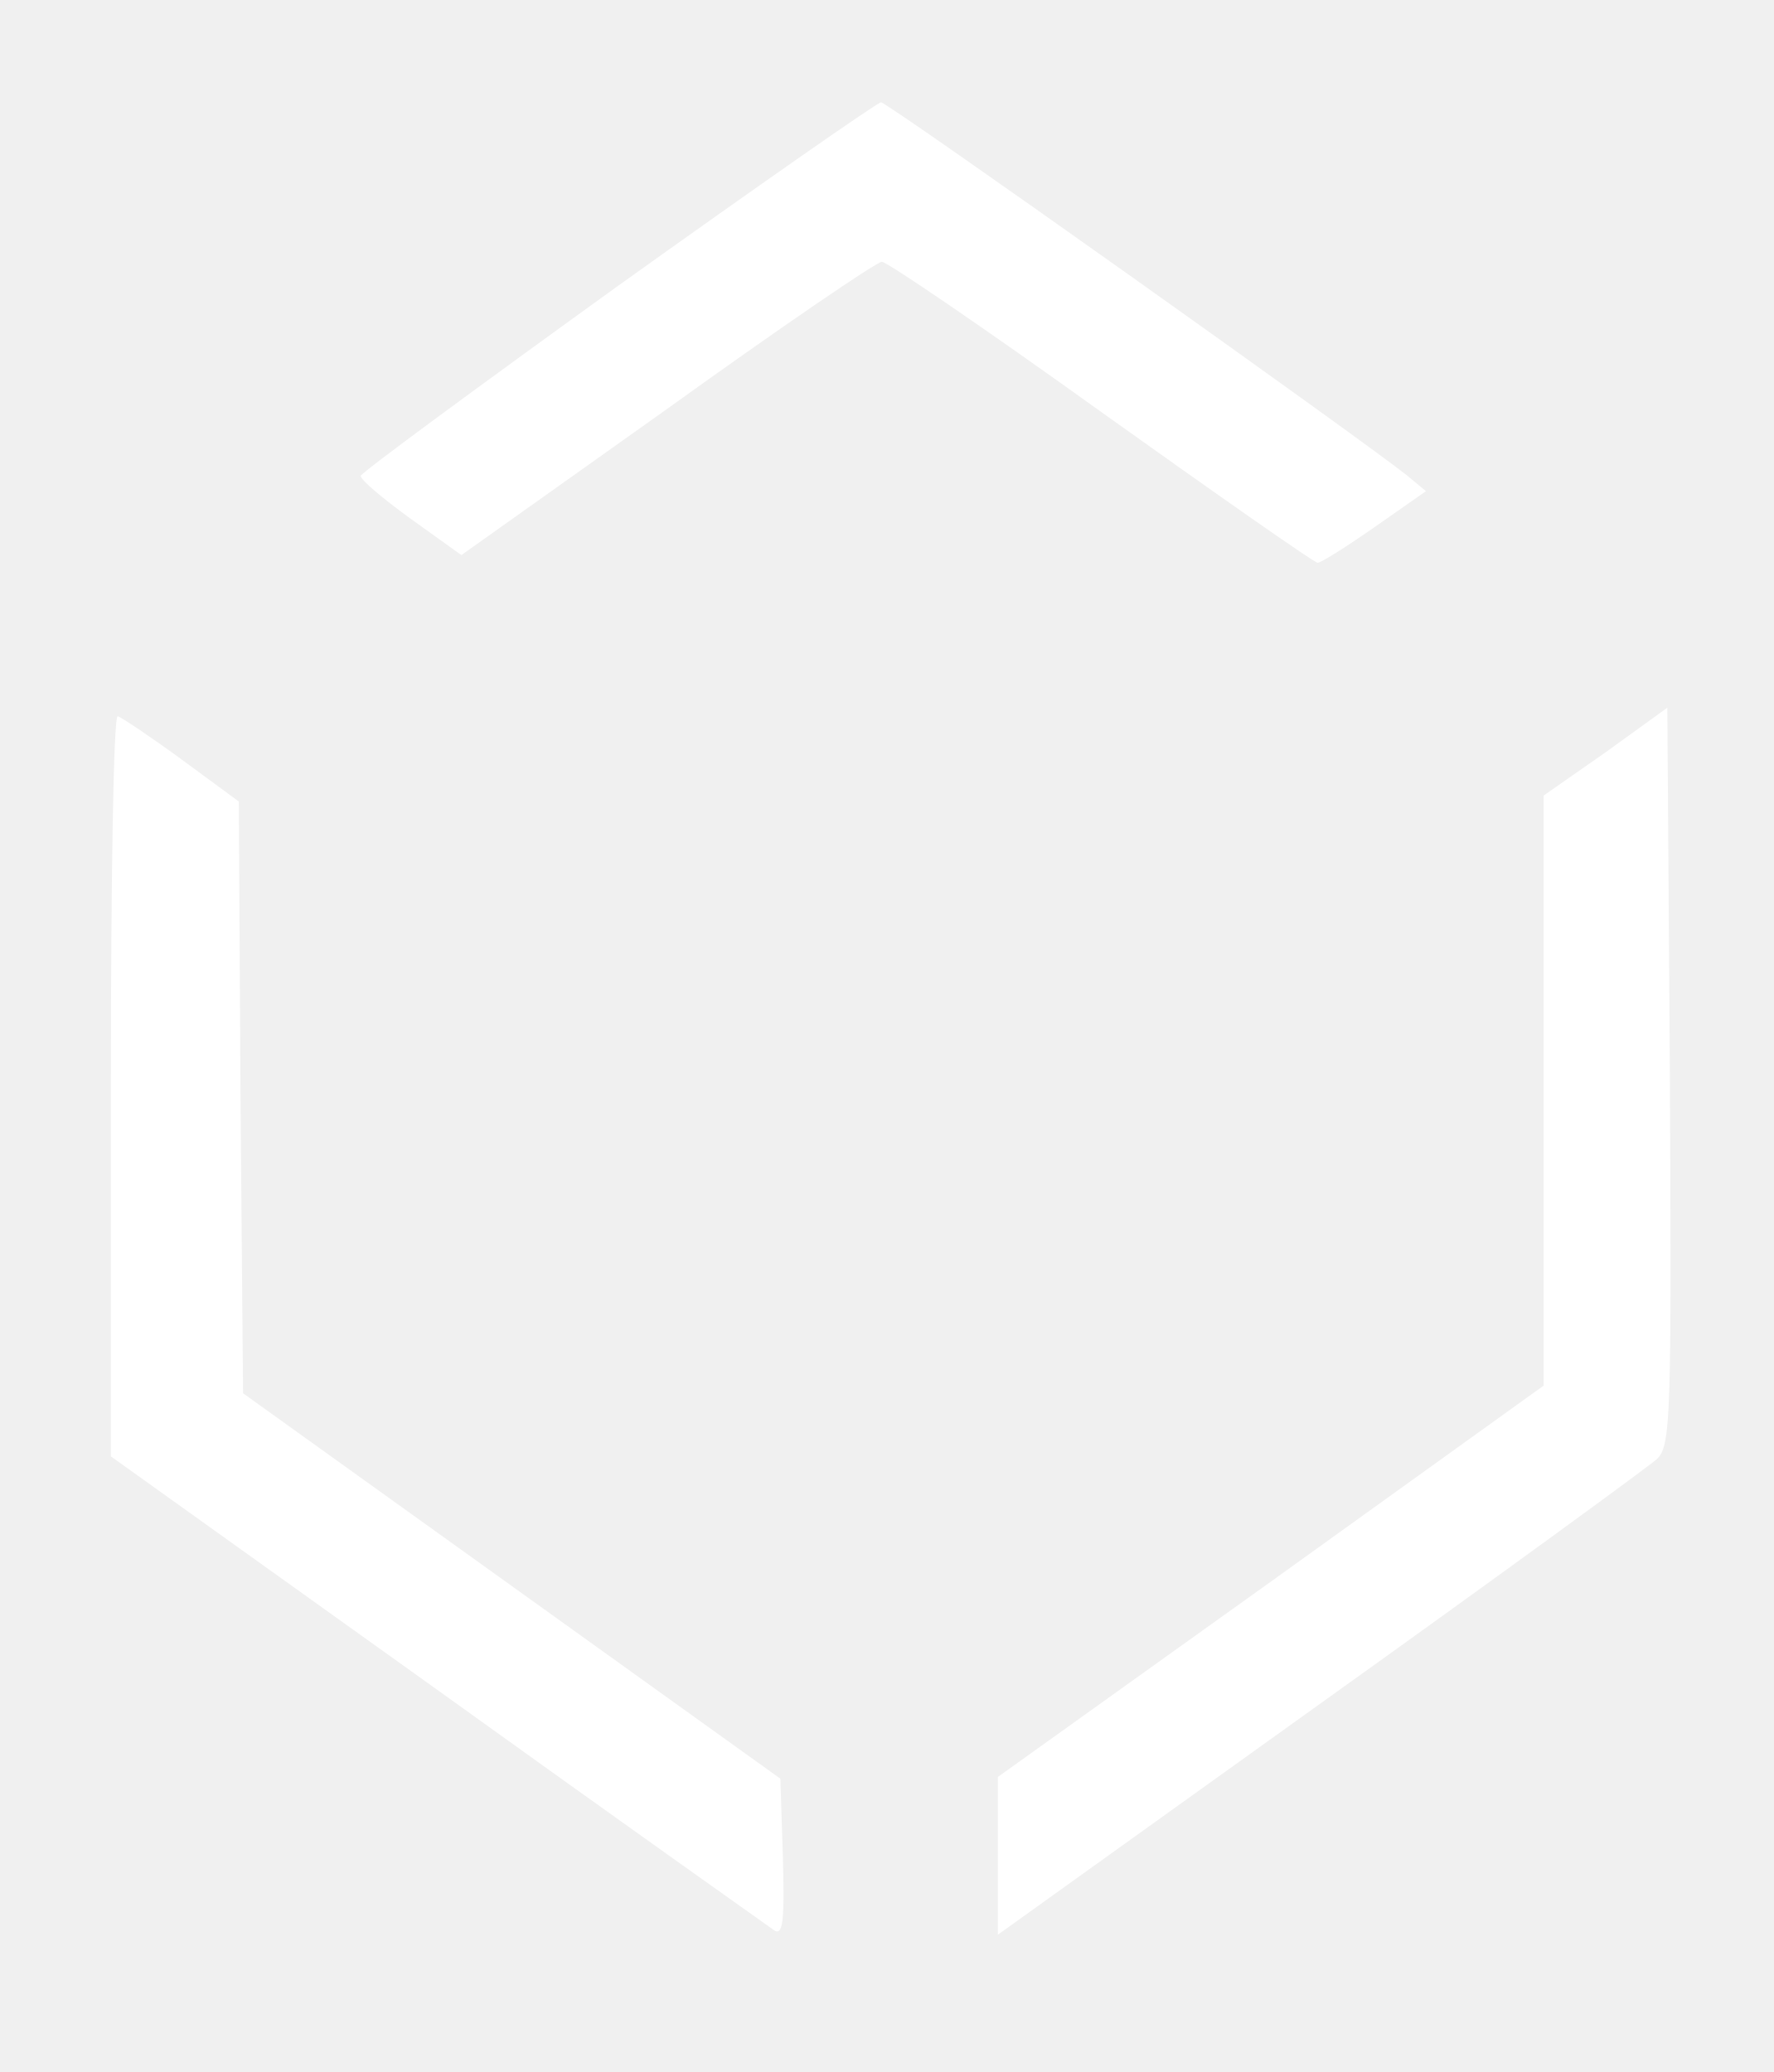
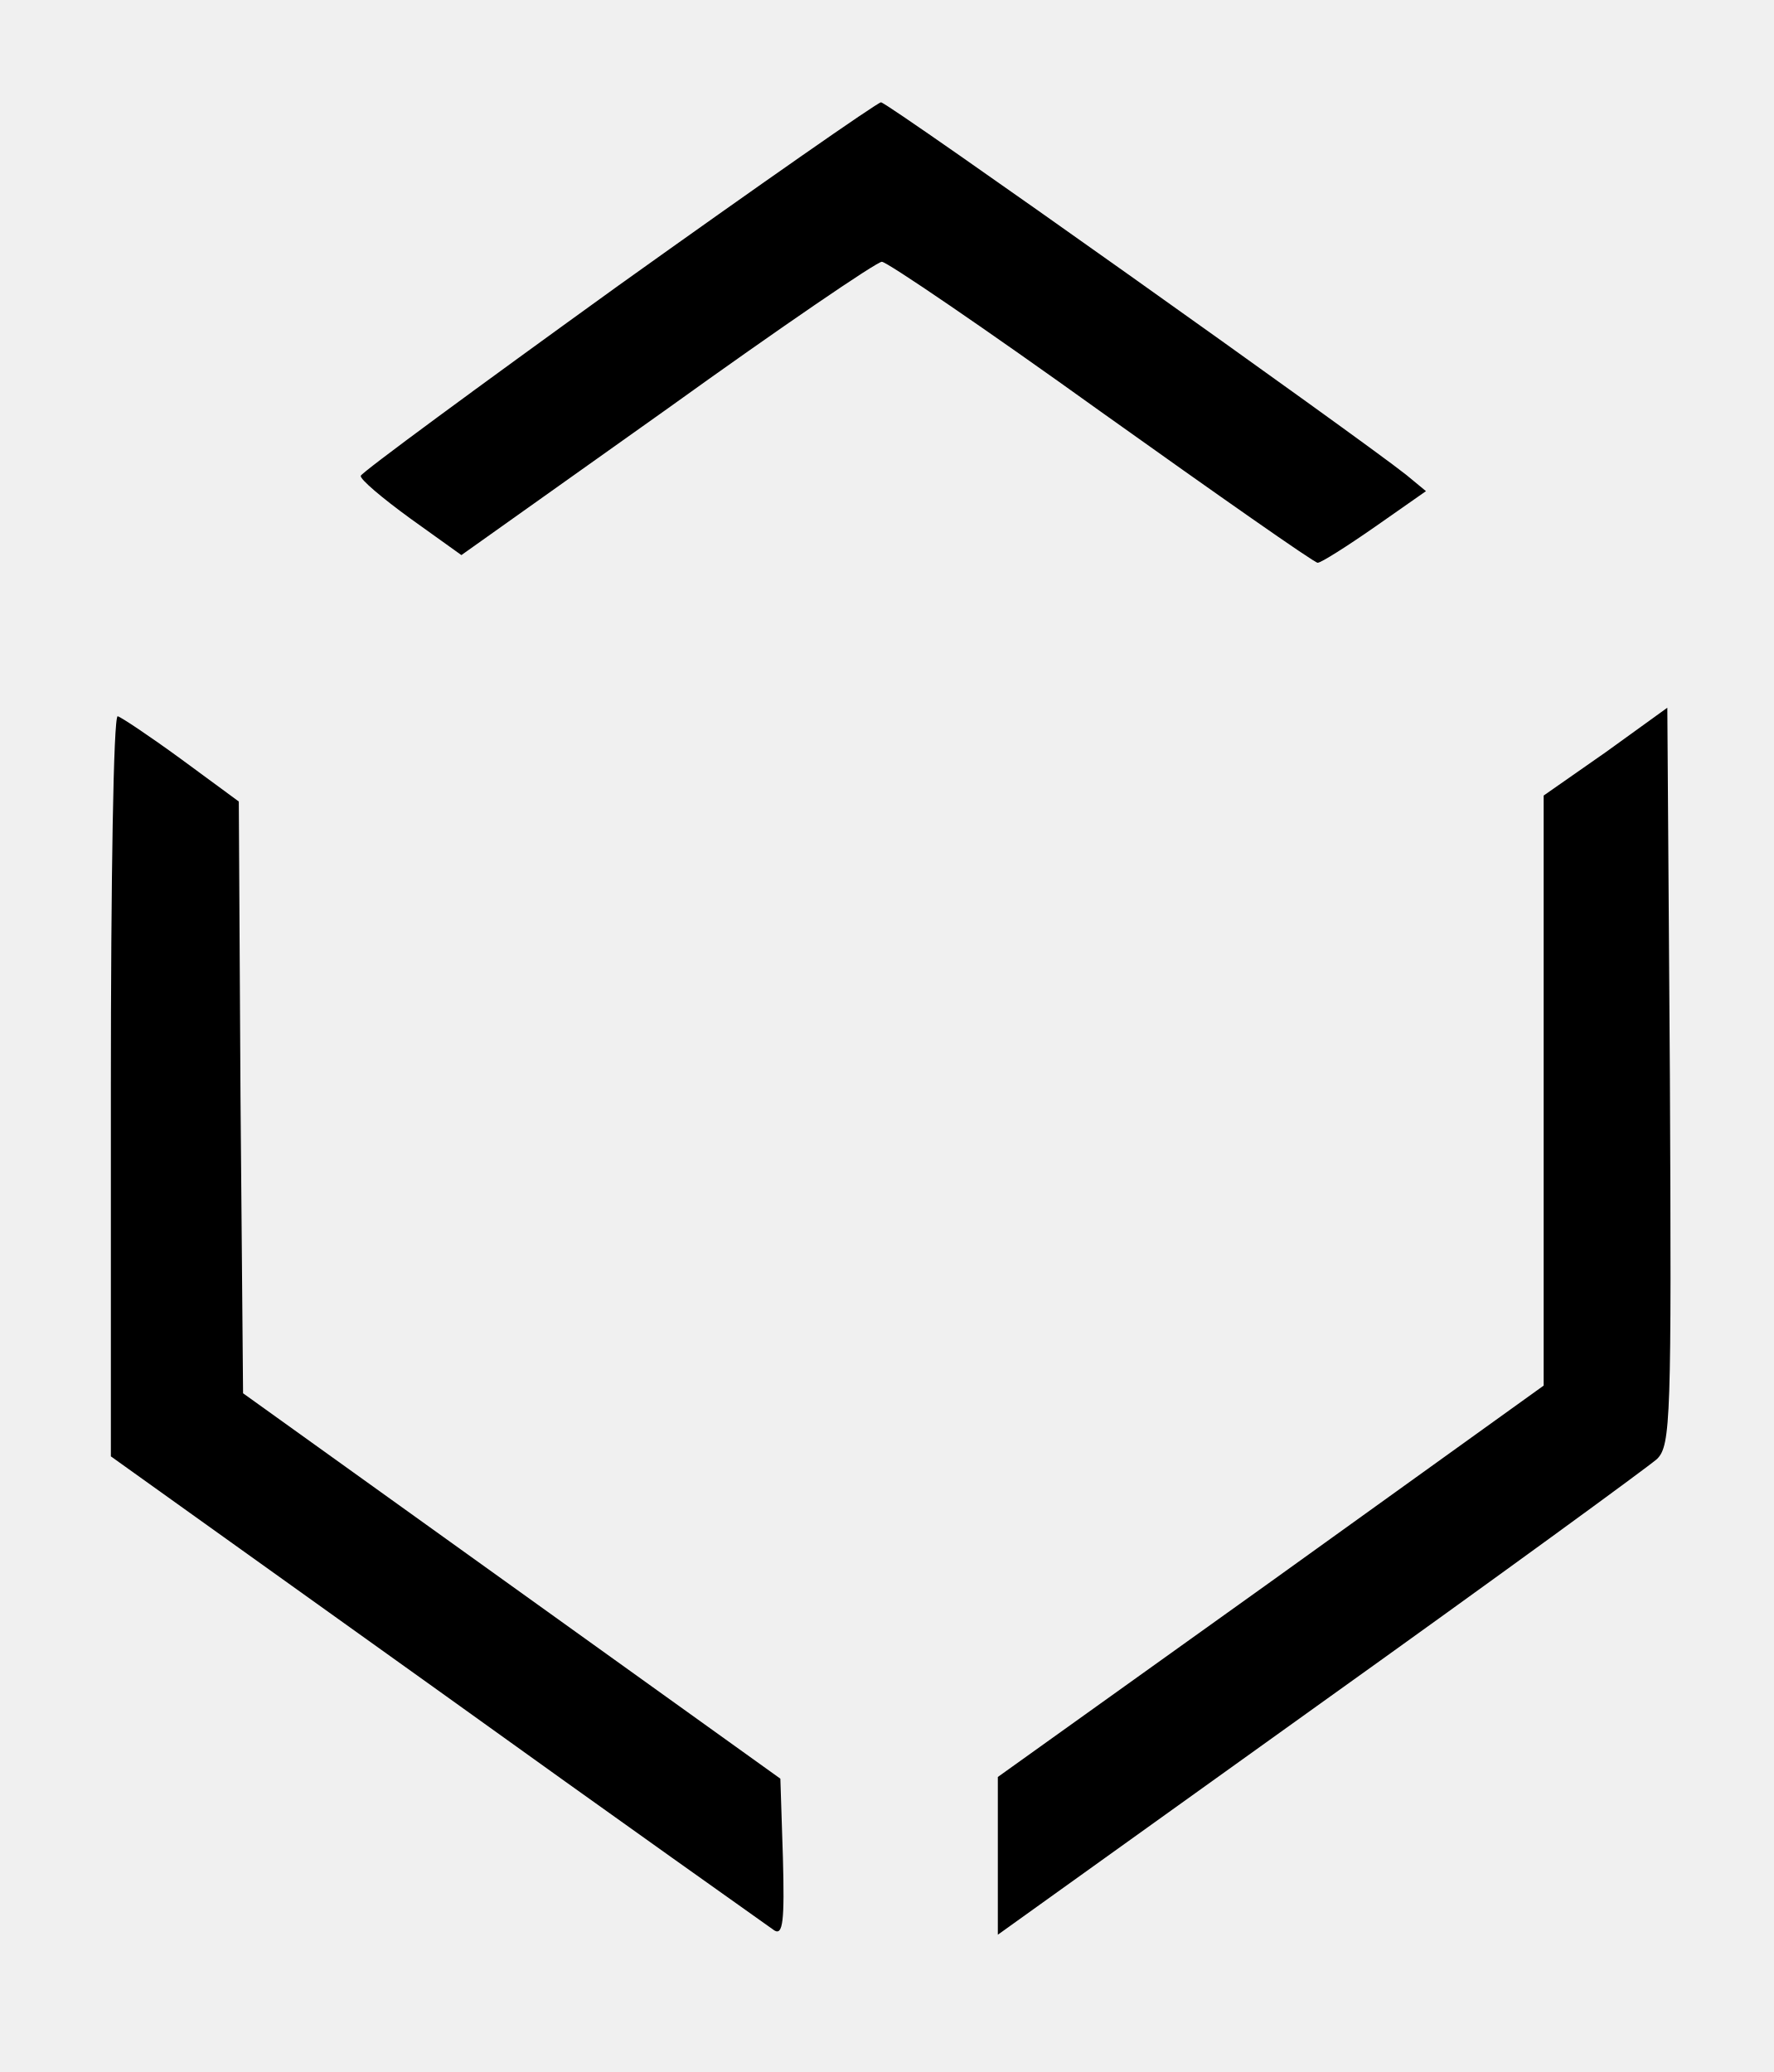
- <svg xmlns="http://www.w3.org/2000/svg" version="1.0" width="208pt" height="243pt" viewBox="0 0 208 243" preserveAspectRatio="xMidYMid meet" style="background-color: #000000;">
-   <g transform="translate(0,243) scale(0.1,-0.1)" fill="#FFFFFF" stroke="none">
+ <svg xmlns="http://www.w3.org/2000/svg" version="1.0" width="208pt" height="243pt" viewBox="0 0 208 243" preserveAspectRatio="xMidYMid meet">
+   <g transform="translate(0,243) scale(0.1,-0.1)" fill="#000000" stroke="none">
    <path d="M725 2095 c-165 -119 -301 -219 -302 -223 -1 -4 25 -26 58 -50 l60 -43 242 172 c132 95 245 172 251 172 6 0 122 -79 257 -176 136 -97 250 -177 254 -177 4 0 34 19 67 42 l60 42 -23 19 c-54 43 -608 437 -616 437 -4 0 -143 -97 -308 -215z" />
    <path d="M1883 1548 l-73 -51 0 -346 0 -346 -320 -230 -320 -229 0 -92 0 -93 378 271 c207 148 385 278 395 287 16 16 17 47 15 449 l-3 432 -72 -52z" />
    <path d="M130 1156 l0 -434 383 -274 c210 -151 388 -277 395 -282 10 -6 12 11 10 85 l-3 93 -315 226 -315 226 -3 347 -2 347 -68 50 c-37 27 -70 49 -74 50 -5 0 -8 -195 -8 -434z" />
  </g>
</svg>
